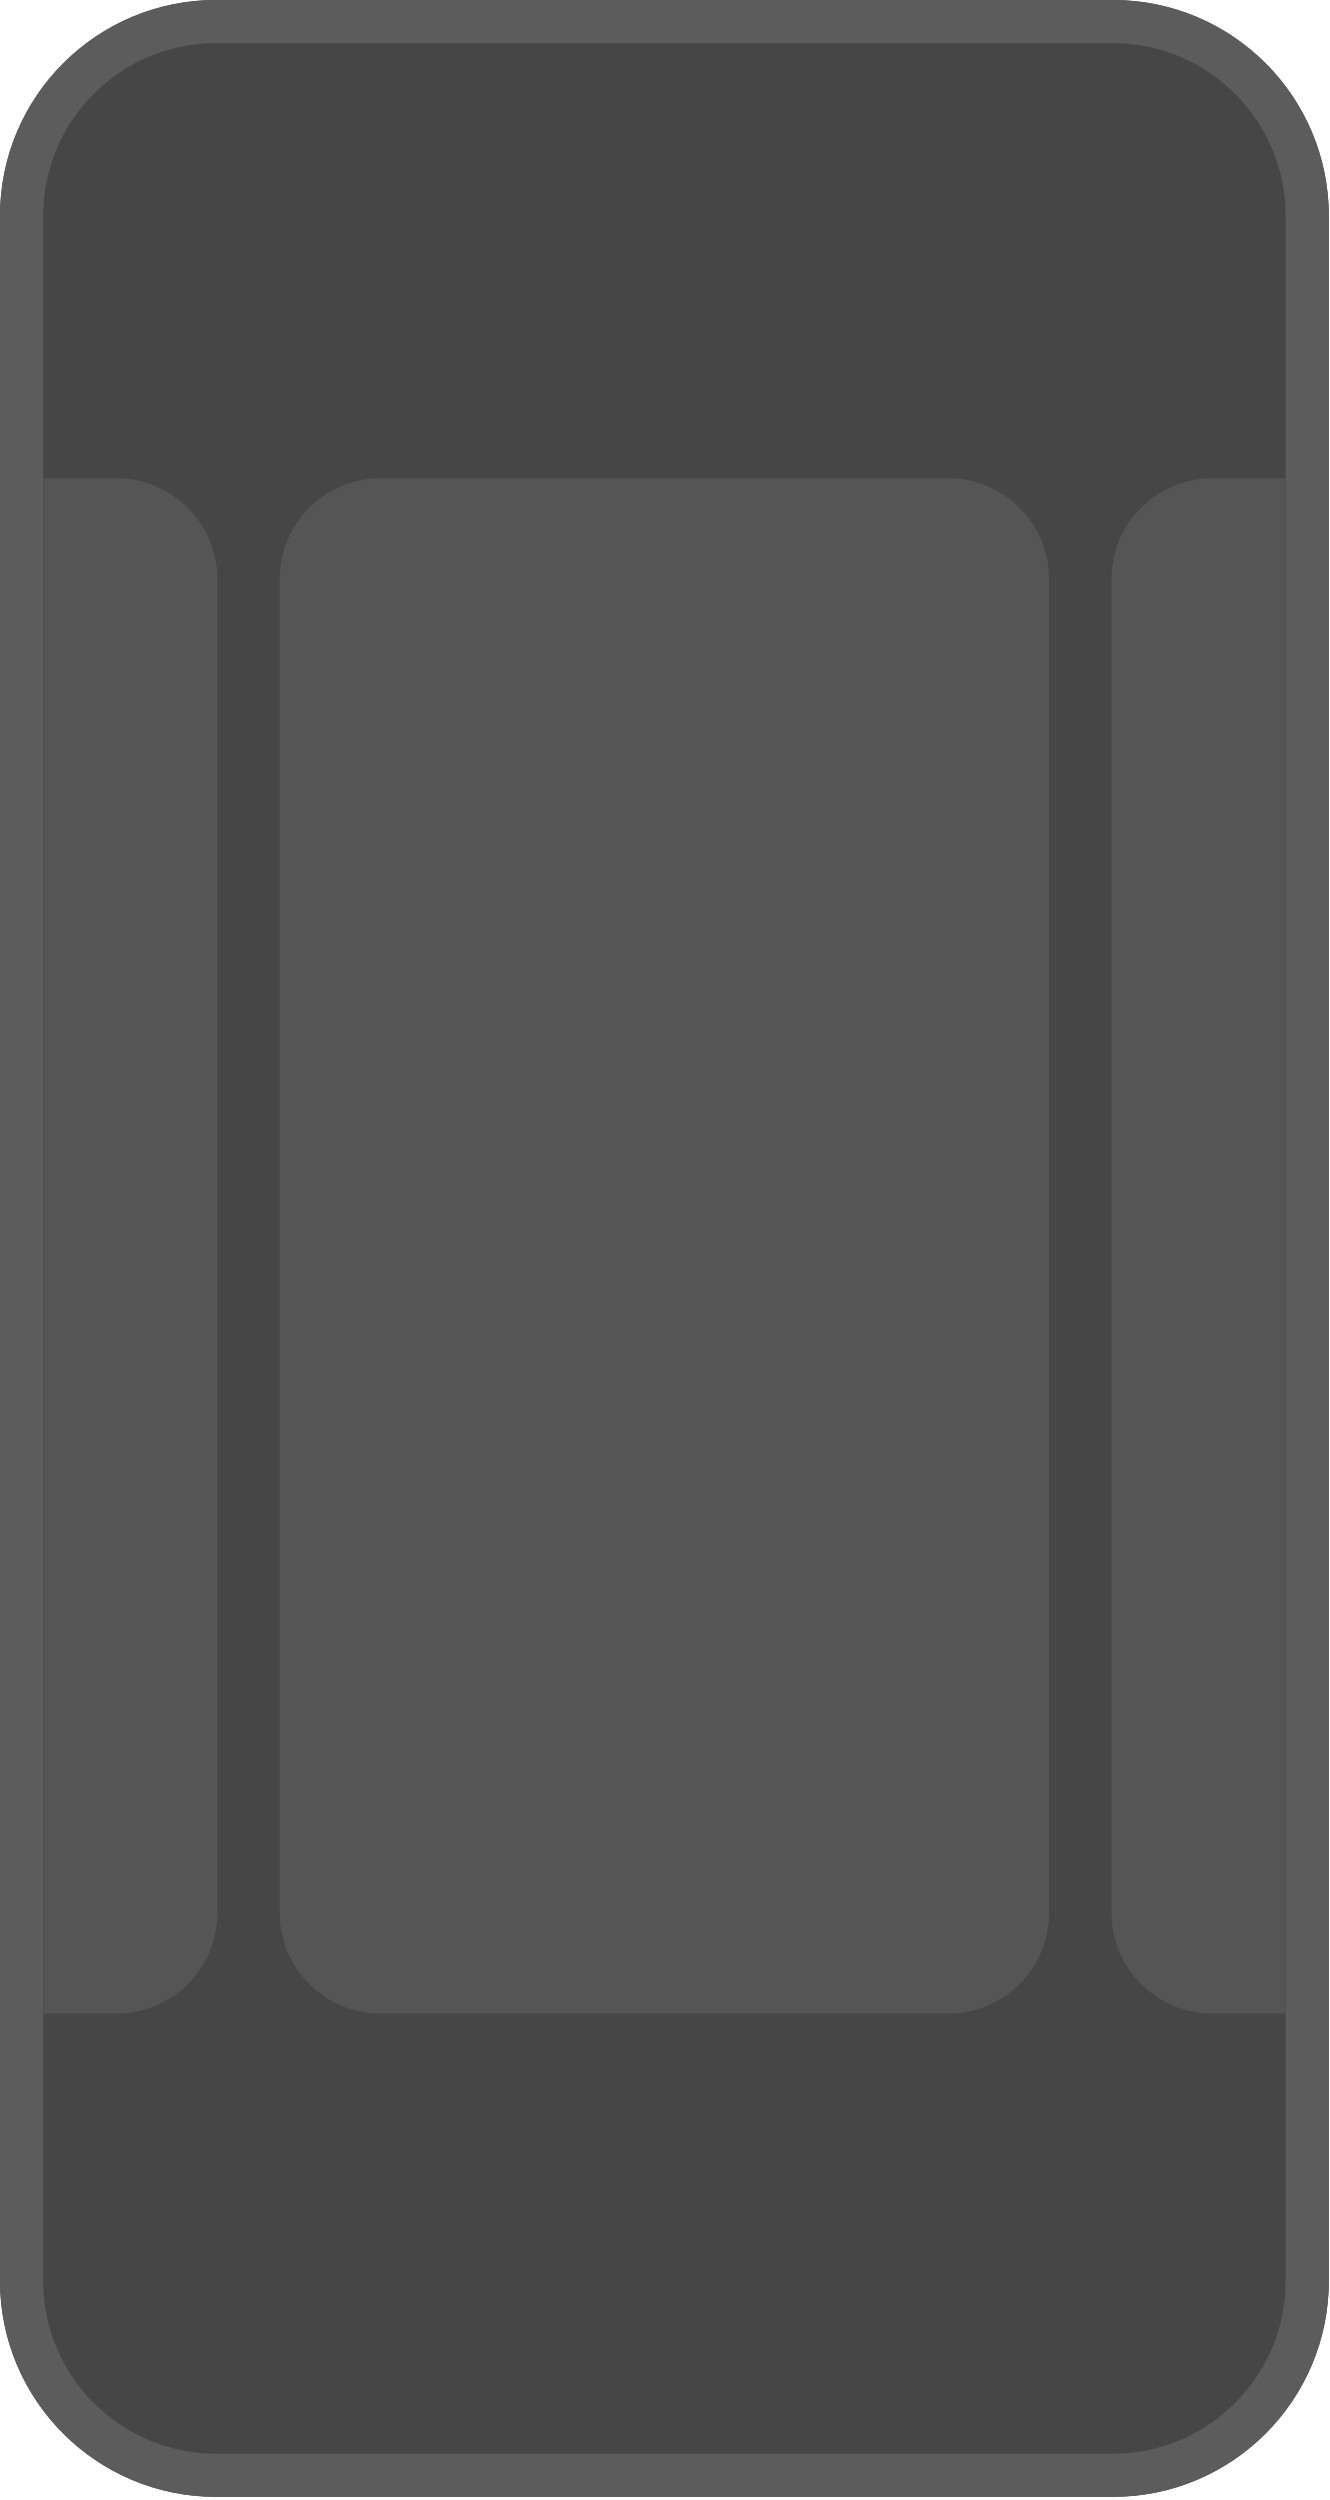
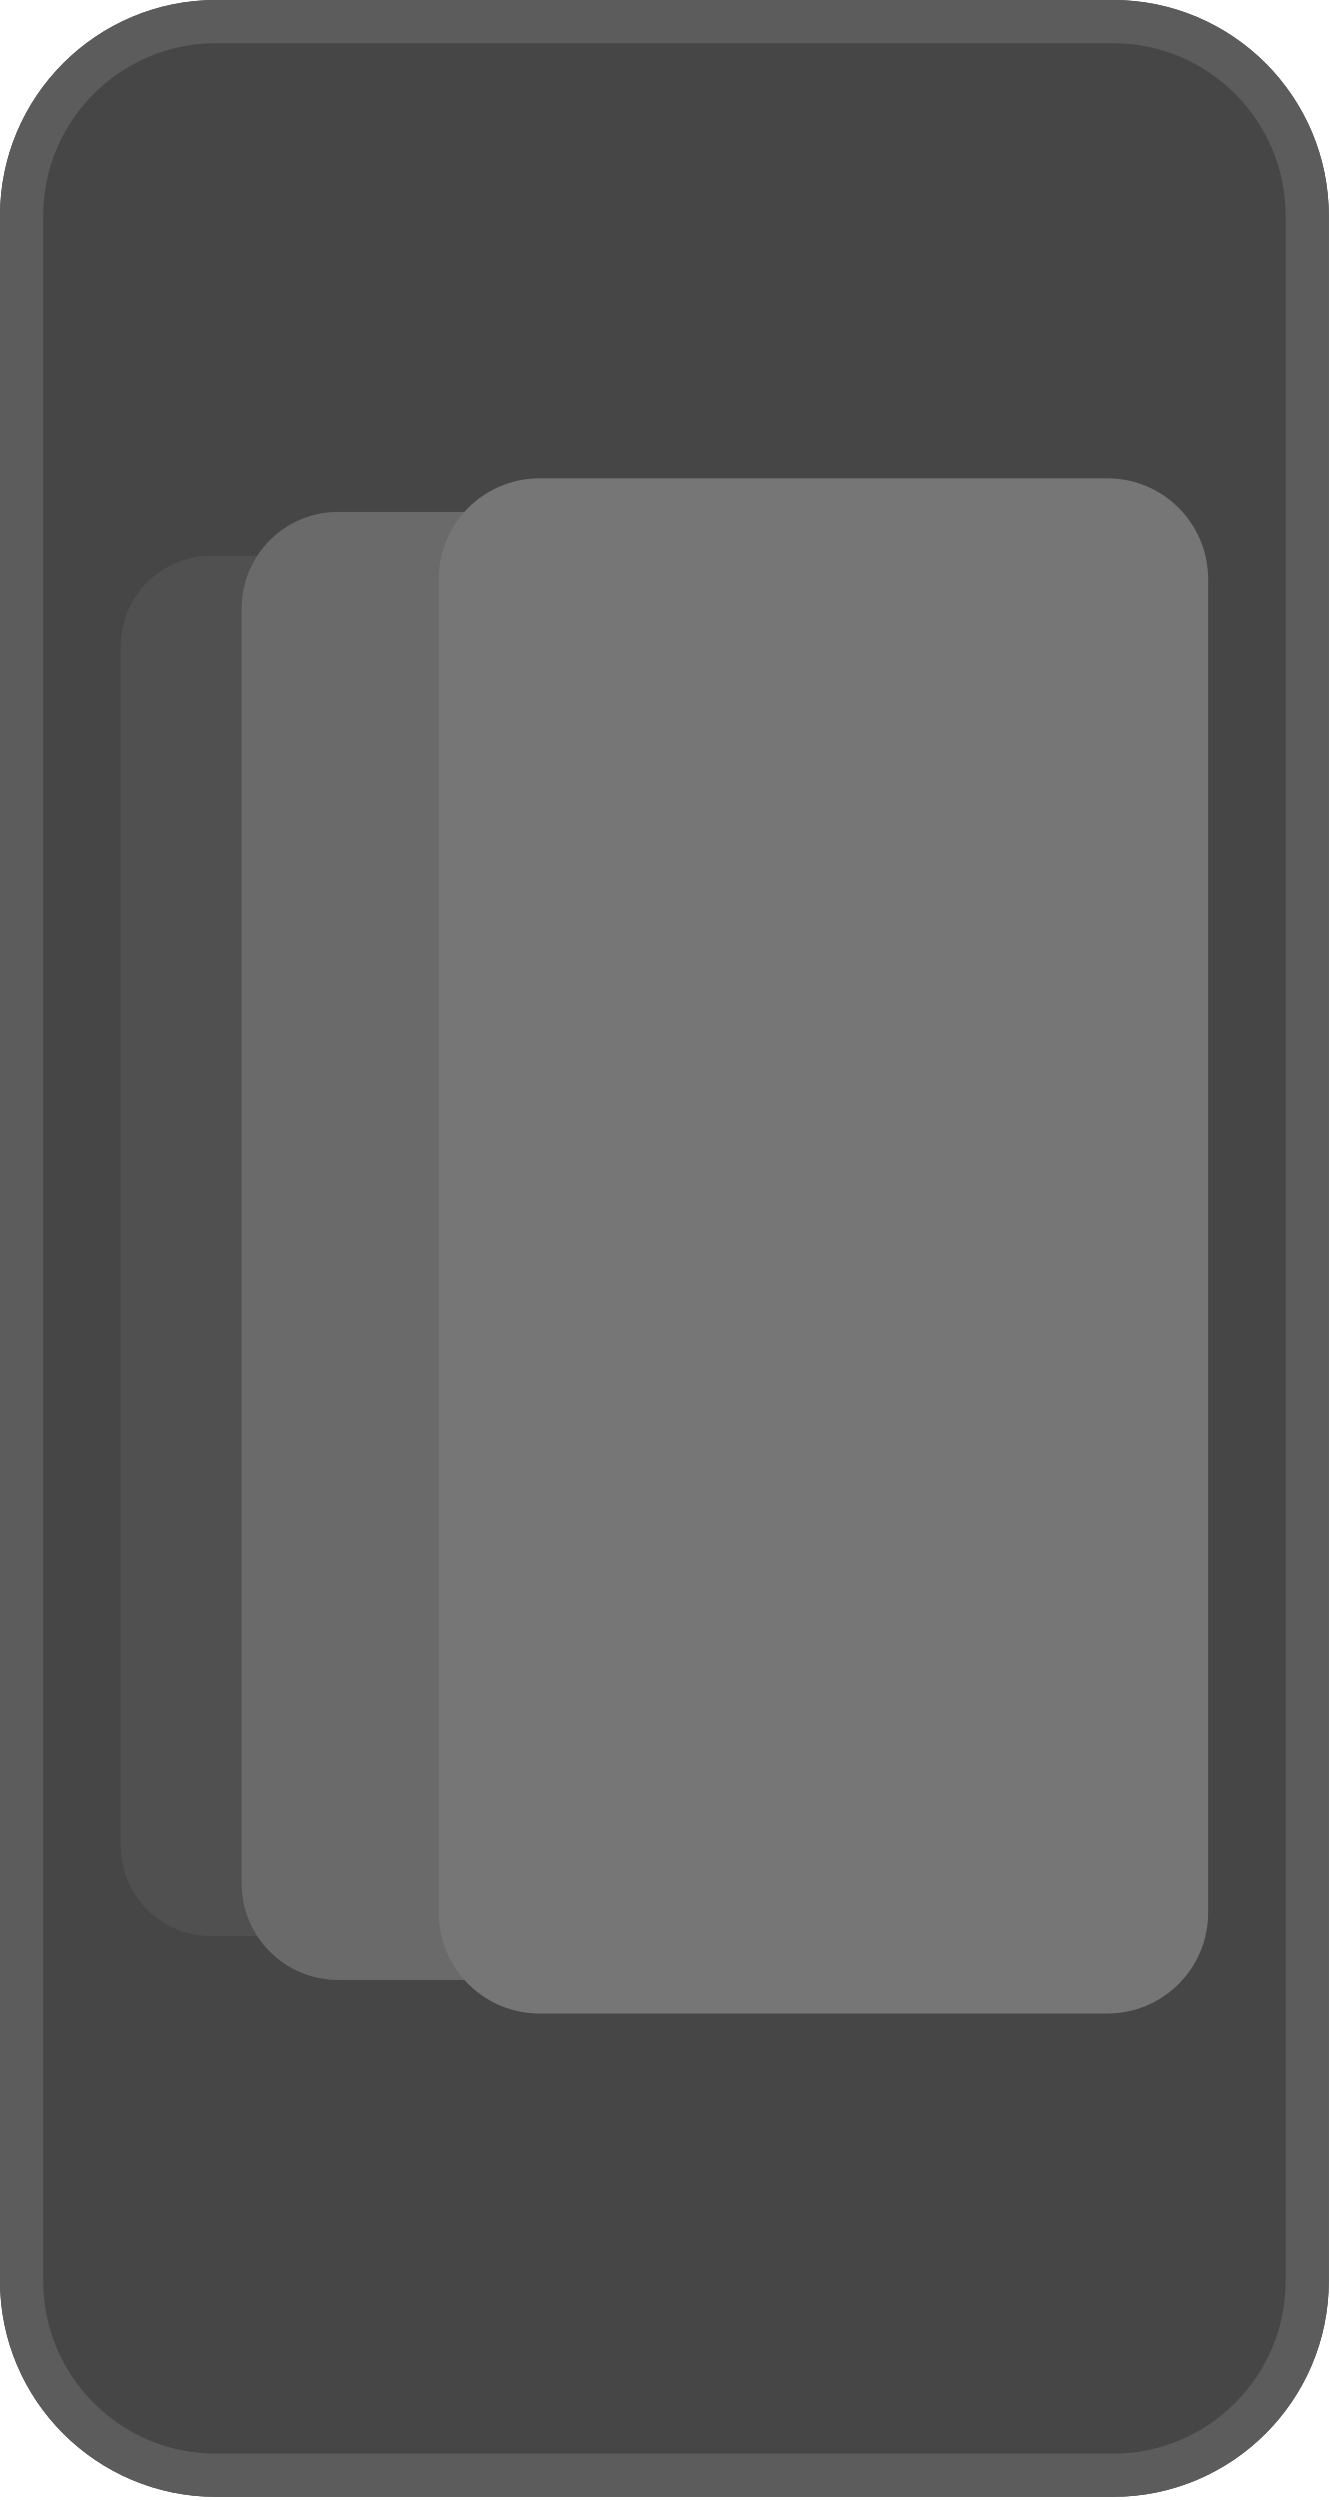
<svg xmlns="http://www.w3.org/2000/svg" width="277" height="521" viewBox="0 0 277 521" fill="none">
  <rect width="276.929" height="520.344" rx="45" fill="#464646" />
  <rect x="4.5" y="4.5" width="267.929" height="511.344" rx="40.5" stroke="#5C5C5C" stroke-width="9" />
  <mask id="mask0_1573_332" style="mask-type:alpha" maskUnits="userSpaceOnUse" x="9" y="8" width="259" height="504">
    <rect x="9.017" y="8.016" width="258.895" height="503.271" rx="42" fill="#F3F3F3" />
  </mask>
  <g mask="url(#mask0_1573_332)">
-     <rect x="-115.047" y="99.684" width="160.34" height="319.934" rx="21" fill="#555555" />
-     <rect x="58.294" y="99.684" width="160.34" height="319.934" rx="21" fill="#555555" />
-     <rect x="231.634" y="99.684" width="160.34" height="319.934" rx="21" fill="#555555" />
+     <rect x="25.152" y="115.818" width="144.167" height="287.663" rx="18.882" fill="#505050" />
+     <rect x="50.367" y="106.686" width="153.322" height="305.93" rx="20.081" fill="#6A6A6A" />
+     <rect x="91.436" y="99.684" width="160.34" height="319.934" rx="21" fill="#767676" />
  </g>
</svg>
